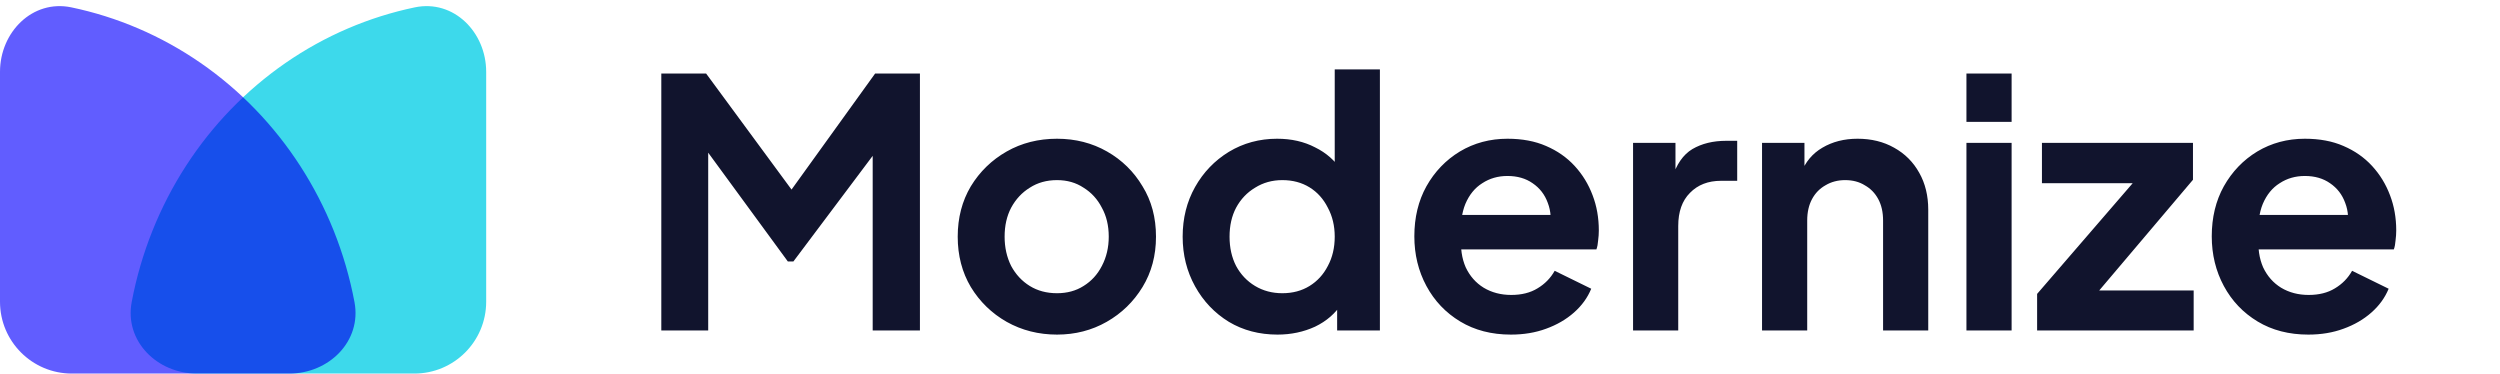
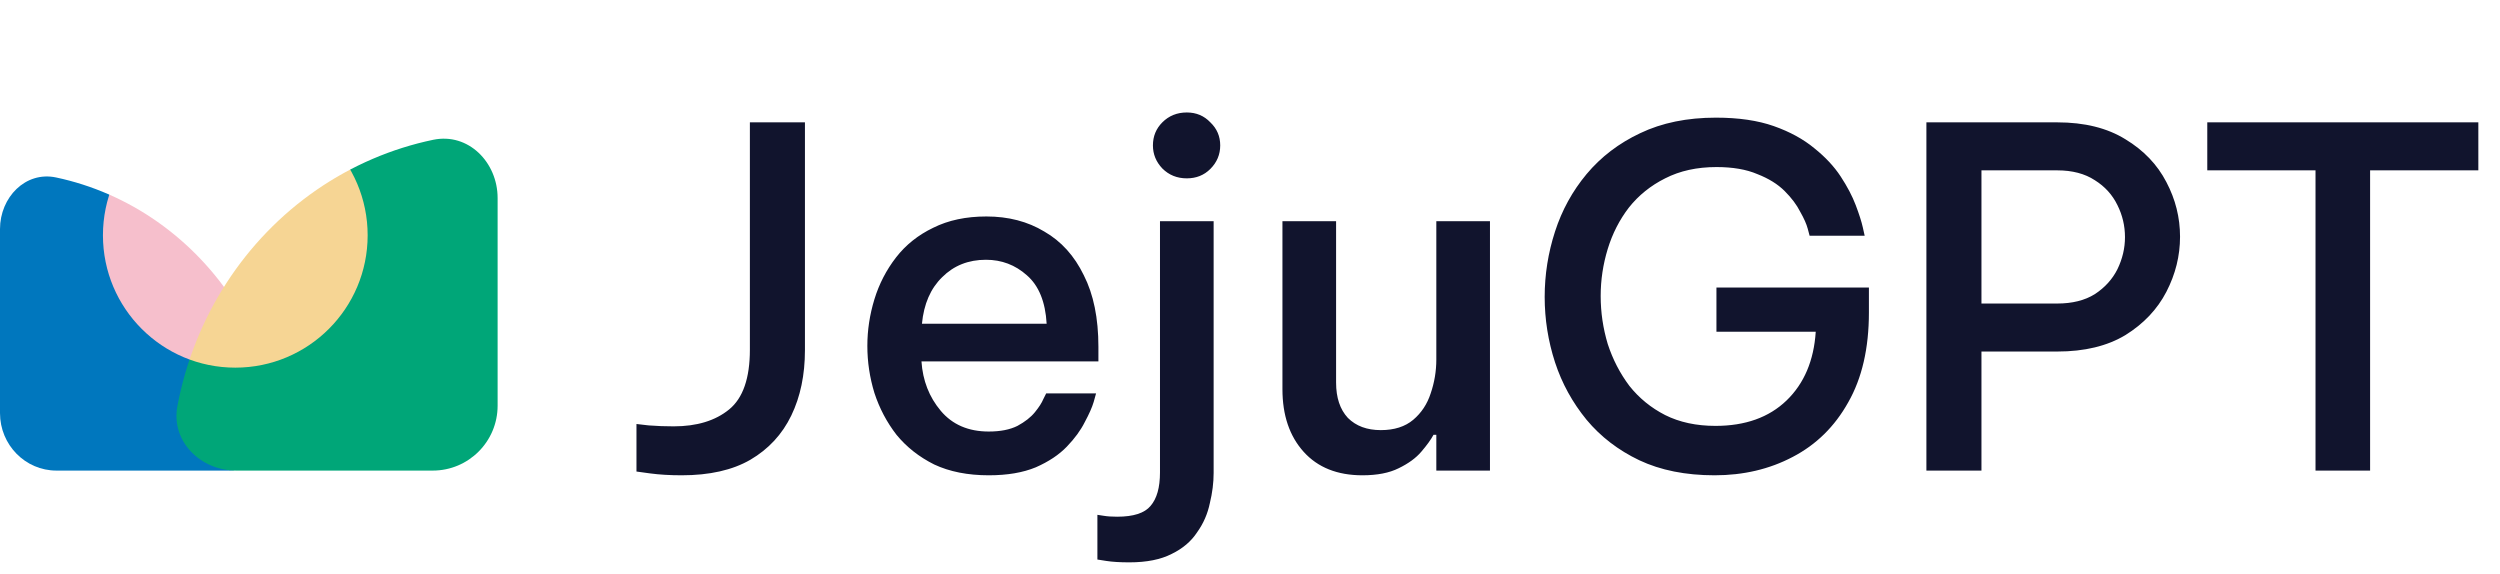
- <svg xmlns="http://www.w3.org/2000/svg" width="174" height="26" viewBox="0 0 174 26" fill="none">
-   <path d="M46.027 23V5.12H49.147L55.843 14.216H54.355L60.907 5.12H64.027V23H60.739V8.84L62.011 9.152L55.219 18.2H54.835L48.211 9.152L49.291 8.84V23H46.027ZM73.569 23.288C72.289 23.288 71.121 22.992 70.065 22.4C69.025 21.808 68.193 21 67.569 19.976C66.961 18.952 66.657 17.784 66.657 16.472C66.657 15.16 66.961 13.992 67.569 12.968C68.193 11.944 69.025 11.136 70.065 10.544C71.105 9.952 72.273 9.656 73.569 9.656C74.849 9.656 76.009 9.952 77.049 10.544C78.089 11.136 78.913 11.944 79.521 12.968C80.145 13.976 80.457 15.144 80.457 16.472C80.457 17.784 80.145 18.952 79.521 19.976C78.897 21 78.065 21.808 77.025 22.4C75.985 22.992 74.833 23.288 73.569 23.288ZM73.569 20.408C74.273 20.408 74.889 20.24 75.417 19.904C75.961 19.568 76.385 19.104 76.689 18.512C77.009 17.904 77.169 17.224 77.169 16.472C77.169 15.704 77.009 15.032 76.689 14.456C76.385 13.864 75.961 13.4 75.417 13.064C74.889 12.712 74.273 12.536 73.569 12.536C72.849 12.536 72.217 12.712 71.673 13.064C71.129 13.4 70.697 13.864 70.377 14.456C70.073 15.032 69.921 15.704 69.921 16.472C69.921 17.224 70.073 17.904 70.377 18.512C70.697 19.104 71.129 19.568 71.673 19.904C72.217 20.24 72.849 20.408 73.569 20.408ZM88.913 23.288C87.649 23.288 86.521 22.992 85.529 22.4C84.537 21.792 83.753 20.968 83.177 19.928C82.601 18.888 82.313 17.736 82.313 16.472C82.313 15.192 82.601 14.04 83.177 13.016C83.753 11.992 84.537 11.176 85.529 10.568C86.537 9.96 87.657 9.656 88.889 9.656C89.881 9.656 90.761 9.856 91.529 10.256C92.313 10.64 92.929 11.184 93.377 11.888L92.897 12.536V4.832H96.041V23H93.065V20.48L93.401 21.104C92.953 21.808 92.329 22.352 91.529 22.736C90.729 23.104 89.857 23.288 88.913 23.288ZM89.249 20.408C89.969 20.408 90.601 20.24 91.145 19.904C91.689 19.568 92.113 19.104 92.417 18.512C92.737 17.92 92.897 17.24 92.897 16.472C92.897 15.72 92.737 15.048 92.417 14.456C92.113 13.848 91.689 13.376 91.145 13.04C90.601 12.704 89.969 12.536 89.249 12.536C88.545 12.536 87.913 12.712 87.353 13.064C86.793 13.4 86.353 13.864 86.033 14.456C85.729 15.032 85.577 15.704 85.577 16.472C85.577 17.24 85.729 17.92 86.033 18.512C86.353 19.104 86.793 19.568 87.353 19.904C87.913 20.24 88.545 20.408 89.249 20.408ZM105.158 23.288C103.814 23.288 102.638 22.984 101.63 22.376C100.622 21.768 99.838 20.944 99.278 19.904C98.718 18.864 98.438 17.712 98.438 16.448C98.438 15.136 98.718 13.976 99.278 12.968C99.854 11.944 100.63 11.136 101.606 10.544C102.598 9.952 103.702 9.656 104.918 9.656C105.942 9.656 106.838 9.824 107.606 10.16C108.39 10.496 109.054 10.96 109.598 11.552C110.142 12.144 110.558 12.824 110.846 13.592C111.134 14.344 111.278 15.16 111.278 16.04C111.278 16.264 111.262 16.496 111.23 16.736C111.214 16.976 111.174 17.184 111.11 17.36H101.03V14.96H109.334L107.846 16.088C107.99 15.352 107.95 14.696 107.726 14.12C107.518 13.544 107.166 13.088 106.67 12.752C106.19 12.416 105.606 12.248 104.918 12.248C104.262 12.248 103.678 12.416 103.166 12.752C102.654 13.072 102.262 13.552 101.99 14.192C101.734 14.816 101.638 15.576 101.702 16.472C101.638 17.272 101.742 17.984 102.014 18.608C102.302 19.216 102.718 19.688 103.262 20.024C103.822 20.36 104.462 20.528 105.182 20.528C105.902 20.528 106.51 20.376 107.006 20.072C107.518 19.768 107.918 19.36 108.206 18.848L110.75 20.096C110.494 20.72 110.094 21.272 109.55 21.752C109.006 22.232 108.358 22.608 107.606 22.88C106.87 23.152 106.054 23.288 105.158 23.288ZM113.661 23V9.944H116.613V12.848L116.373 12.416C116.677 11.44 117.149 10.76 117.789 10.376C118.445 9.992 119.229 9.8 120.141 9.8H120.909V12.584H119.781C118.885 12.584 118.165 12.864 117.621 13.424C117.077 13.968 116.805 14.736 116.805 15.728V23H113.661ZM122.638 23V9.944H125.59V12.512L125.35 12.056C125.654 11.272 126.15 10.68 126.838 10.28C127.542 9.864 128.358 9.656 129.286 9.656C130.246 9.656 131.094 9.864 131.83 10.28C132.582 10.696 133.166 11.28 133.582 12.032C133.998 12.768 134.206 13.624 134.206 14.6V23H131.062V15.344C131.062 14.768 130.95 14.272 130.726 13.856C130.502 13.44 130.19 13.12 129.79 12.896C129.406 12.656 128.95 12.536 128.422 12.536C127.91 12.536 127.454 12.656 127.054 12.896C126.654 13.12 126.342 13.44 126.118 13.856C125.894 14.272 125.782 14.768 125.782 15.344V23H122.638ZM136.864 23V9.944H140.008V23H136.864ZM136.864 8.48V5.12H140.008V8.48H136.864ZM141.783 23V20.456L149.367 11.672L149.847 12.752H142.119V9.944H152.631V12.512L145.191 21.296L144.711 20.216H152.679V23H141.783ZM160.658 23.288C159.314 23.288 158.138 22.984 157.13 22.376C156.122 21.768 155.338 20.944 154.778 19.904C154.218 18.864 153.938 17.712 153.938 16.448C153.938 15.136 154.218 13.976 154.778 12.968C155.354 11.944 156.13 11.136 157.106 10.544C158.098 9.952 159.202 9.656 160.418 9.656C161.442 9.656 162.338 9.824 163.106 10.16C163.89 10.496 164.554 10.96 165.098 11.552C165.642 12.144 166.058 12.824 166.346 13.592C166.634 14.344 166.778 15.16 166.778 16.04C166.778 16.264 166.762 16.496 166.73 16.736C166.714 16.976 166.674 17.184 166.61 17.36H156.53V14.96H164.834L163.346 16.088C163.49 15.352 163.45 14.696 163.226 14.12C163.018 13.544 162.666 13.088 162.17 12.752C161.69 12.416 161.106 12.248 160.418 12.248C159.762 12.248 159.178 12.416 158.666 12.752C158.154 13.072 157.762 13.552 157.49 14.192C157.234 14.816 157.138 15.576 157.202 16.472C157.138 17.272 157.242 17.984 157.514 18.608C157.802 19.216 158.218 19.688 158.762 20.024C159.322 20.36 159.962 20.528 160.682 20.528C161.402 20.528 162.01 20.376 162.506 20.072C163.018 19.768 163.418 19.36 163.706 18.848L166.25 20.096C165.994 20.72 165.594 21.272 165.05 21.752C164.506 22.232 163.858 22.608 163.106 22.88C162.37 23.152 161.554 23.288 160.658 23.288Z" fill="#11142D" />
-   <path d="M20.137 26C22.898 26 25.184 23.742 24.673 21.029C24.353 19.327 23.868 17.659 23.224 16.05C21.96 12.896 20.109 10.03 17.774 7.615C15.44 5.201 12.669 3.286 9.619 1.979C8.114 1.334 6.555 0.844 4.965 0.512C2.262 -0.051 0 2.239 0 5V21C0 23.761 2.239 26 5 26H20.137Z" fill="#615DFF" />
-   <g style="mix-blend-mode:multiply">
-     <path d="M13.701 26C10.94 26 8.654 23.742 9.165 21.029C9.485 19.327 9.97 17.659 10.615 16.05C11.878 12.896 13.729 10.03 16.064 7.615C18.398 5.201 21.169 3.286 24.219 1.979C25.724 1.334 27.283 0.844 28.873 0.512C31.577 -0.051 33.838 2.239 33.838 5V21C33.838 23.761 31.6 26 28.838 26H13.701Z" fill="#3DD9EB" />
+ <svg xmlns="http://www.w3.org/2000/svg" width="170" height="39" viewBox="0 0 170 39" fill="none">
+   <path d="M15.462 32C17.582 32 19.337 30.235 18.945 28.112C18.699 26.782 18.326 25.477 17.832 24.219C16.862 21.752 15.44 19.51 13.648 17.622C11.855 15.734 9.728 14.236 7.386 13.214C6.23 12.71 5.033 12.326 3.812 12.067C1.736 11.627 0 13.417 0 15.577V28.09C0 30.249 1.719 32 3.839 32H15.462Z" fill="#0077BE" />
+   <path d="M16.067 32C13.63 32 11.612 30.008 12.063 27.613C12.346 26.111 12.774 24.639 13.343 23.219C14.458 20.435 16.092 17.906 18.152 15.775C20.212 13.644 22.657 11.954 25.349 10.801C26.678 10.232 28.053 9.799 29.456 9.506C31.842 9.009 33.838 11.03 33.838 13.467V27.587C33.838 30.024 31.863 32 29.426 32H16.067Z" fill="#00A678" />
+   <g style="mix-blend-mode:screen">
+     <circle cx="16" cy="16" r="9" fill="#F68735" />
  </g>
+   <path d="M46.352 32.32C45.563 32.32 44.848 32.277 44.208 32.192C43.589 32.107 43.28 32.064 43.28 32.064V28.832C43.28 28.832 43.557 28.864 44.112 28.928C44.667 28.971 45.232 28.992 45.808 28.992C47.387 28.992 48.645 28.608 49.584 27.84C50.523 27.072 50.992 25.717 50.992 23.776V8.32H54.736V23.808C54.736 25.493 54.427 26.976 53.808 28.256C53.189 29.536 52.261 30.539 51.024 31.264C49.808 31.968 48.251 32.32 46.352 32.32ZM67.236 32.32C65.807 32.32 64.57 32.075 63.524 31.584C62.5 31.072 61.647 30.4 60.964 29.568C60.303 28.715 59.802 27.765 59.46 26.72C59.14 25.675 58.98 24.608 58.98 23.52C58.98 22.453 59.14 21.397 59.46 20.352C59.78 19.307 60.271 18.357 60.932 17.504C61.594 16.651 62.436 15.979 63.46 15.488C64.484 14.976 65.69 14.72 67.076 14.72C68.57 14.72 69.882 15.061 71.012 15.744C72.164 16.405 73.06 17.397 73.7 18.72C74.362 20.021 74.692 21.643 74.692 23.584V24.576H62.66C62.746 25.877 63.183 26.997 63.972 27.936C64.762 28.875 65.85 29.344 67.236 29.344C68.026 29.344 68.676 29.216 69.188 28.96C69.7 28.683 70.095 28.373 70.372 28.032C70.65 27.691 70.842 27.392 70.948 27.136C71.076 26.88 71.14 26.752 71.14 26.752H74.532C74.532 26.752 74.479 26.944 74.372 27.328C74.266 27.691 74.063 28.149 73.764 28.704C73.487 29.259 73.082 29.813 72.548 30.368C72.015 30.923 71.311 31.392 70.436 31.776C69.562 32.139 68.495 32.32 67.236 32.32ZM62.692 22.016H71.172C71.087 20.523 70.639 19.424 69.828 18.72C69.039 18.016 68.111 17.664 67.044 17.664C65.85 17.664 64.858 18.059 64.068 18.848C63.279 19.616 62.82 20.672 62.692 22.016ZM80.703 12.128C80.042 12.128 79.487 11.904 79.039 11.456C78.613 11.008 78.399 10.485 78.399 9.888C78.399 9.269 78.613 8.747 79.039 8.32C79.487 7.872 80.042 7.648 80.703 7.648C81.343 7.648 81.877 7.872 82.303 8.32C82.751 8.747 82.975 9.269 82.975 9.888C82.975 10.507 82.751 11.04 82.303 11.488C81.877 11.915 81.343 12.128 80.703 12.128ZM76.799 38.24C76.159 38.24 75.637 38.208 75.231 38.144C74.826 38.08 74.623 38.048 74.623 38.048V35.008C74.623 35.008 74.762 35.029 75.039 35.072C75.295 35.115 75.605 35.136 75.967 35.136C77.077 35.136 77.834 34.891 78.239 34.4C78.666 33.909 78.879 33.152 78.879 32.128V15.04H82.527V32.16C82.527 32.821 82.442 33.504 82.271 34.208C82.122 34.933 81.834 35.595 81.407 36.192C81.002 36.811 80.426 37.301 79.679 37.664C78.933 38.048 77.973 38.24 76.799 38.24ZM92.646 32.32C90.939 32.32 89.606 31.787 88.646 30.72C87.686 29.653 87.206 28.235 87.206 26.464V15.04H90.854V26.016C90.854 27.04 91.12 27.84 91.654 28.416C92.208 28.971 92.955 29.248 93.894 29.248C94.811 29.248 95.547 29.013 96.102 28.544C96.656 28.075 97.051 27.477 97.286 26.752C97.542 26.005 97.67 25.237 97.67 24.448V15.04H101.318V32H97.67V29.568H97.478C97.307 29.888 97.03 30.272 96.646 30.72C96.283 31.147 95.771 31.52 95.11 31.84C94.47 32.16 93.648 32.32 92.646 32.32ZM116.59 32.32C114.627 32.32 112.92 31.979 111.47 31.296C110.04 30.613 108.846 29.696 107.886 28.544C106.926 27.371 106.211 26.069 105.742 24.64C105.272 23.189 105.038 21.707 105.038 20.192C105.038 18.677 105.272 17.195 105.742 15.744C106.211 14.293 106.926 12.992 107.886 11.84C108.867 10.667 110.083 9.739 111.534 9.056C113.006 8.352 114.723 8 116.686 8C118.222 8 119.534 8.192 120.622 8.576C121.709 8.96 122.627 9.461 123.374 10.08C124.12 10.677 124.718 11.317 125.166 12C125.614 12.683 125.955 13.333 126.19 13.952C126.424 14.571 126.584 15.072 126.67 15.456C126.755 15.84 126.798 16.032 126.798 16.032H123.054C123.054 16.032 123.011 15.872 122.926 15.552C122.84 15.232 122.67 14.848 122.414 14.4C122.179 13.931 121.827 13.461 121.358 12.992C120.888 12.523 120.27 12.139 119.502 11.84C118.755 11.52 117.827 11.36 116.718 11.36C115.395 11.36 114.232 11.616 113.23 12.128C112.248 12.619 111.427 13.28 110.766 14.112C110.126 14.944 109.646 15.883 109.326 16.928C109.006 17.973 108.846 19.04 108.846 20.128C108.846 21.237 109.006 22.325 109.326 23.392C109.667 24.437 110.158 25.387 110.798 26.24C111.459 27.072 112.27 27.733 113.23 28.224C114.211 28.715 115.352 28.96 116.654 28.96C118.68 28.96 120.291 28.384 121.486 27.232C122.68 26.08 123.342 24.523 123.47 22.56H116.718V19.552H127.086V21.248C127.086 23.68 126.616 25.717 125.678 27.36C124.76 29.003 123.502 30.24 121.902 31.072C120.323 31.904 118.552 32.32 116.59 32.32ZM130.995 32V8.32H139.891C141.747 8.32 143.293 8.704 144.531 9.472C145.768 10.219 146.696 11.189 147.315 12.384C147.933 13.557 148.243 14.795 148.243 16.096C148.243 17.397 147.933 18.645 147.315 19.84C146.696 21.035 145.768 22.016 144.531 22.784C143.293 23.531 141.747 23.904 139.891 23.904H134.739V32H130.995ZM139.891 11.584H134.739V20.64H139.891C140.915 20.64 141.768 20.427 142.451 20C143.133 19.552 143.645 18.987 143.987 18.304C144.328 17.6 144.499 16.875 144.499 16.128C144.499 15.36 144.328 14.635 143.987 13.952C143.645 13.248 143.133 12.683 142.451 12.256C141.768 11.808 140.915 11.584 139.891 11.584ZM157.455 32V11.584H150.095V8.32H168.527V11.584H161.167V32H157.455Z" fill="#11142D" />
</svg>
